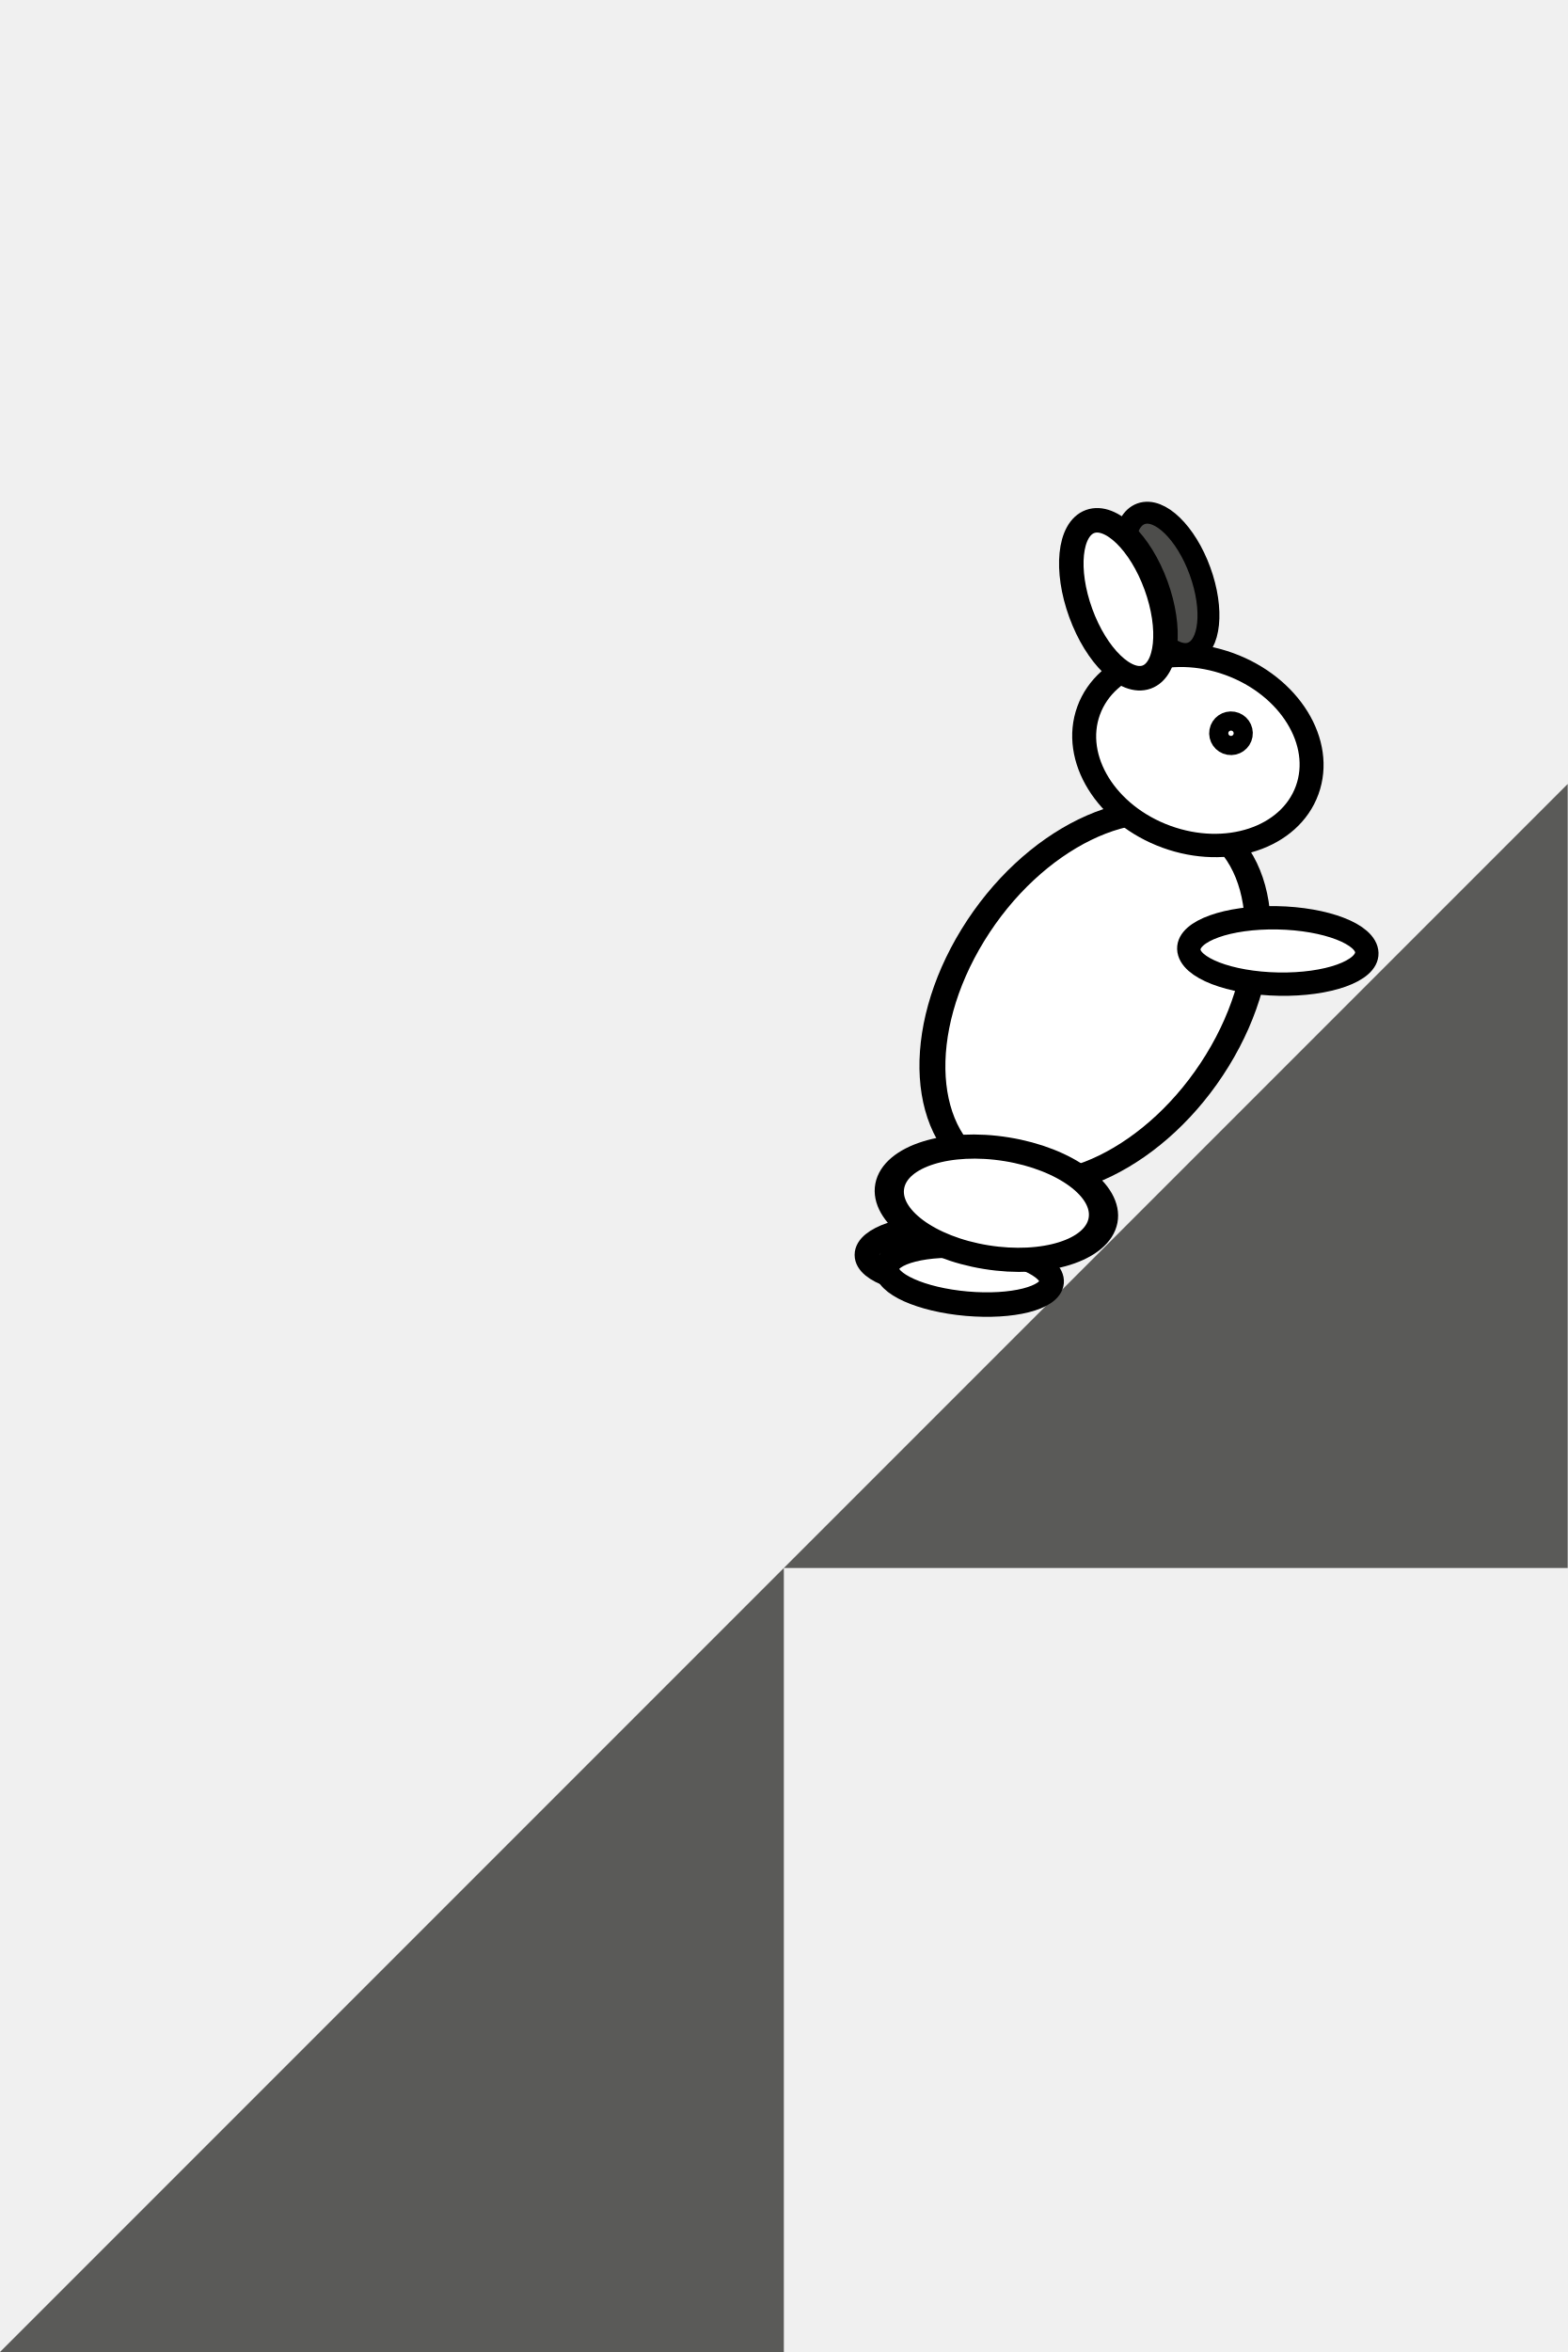
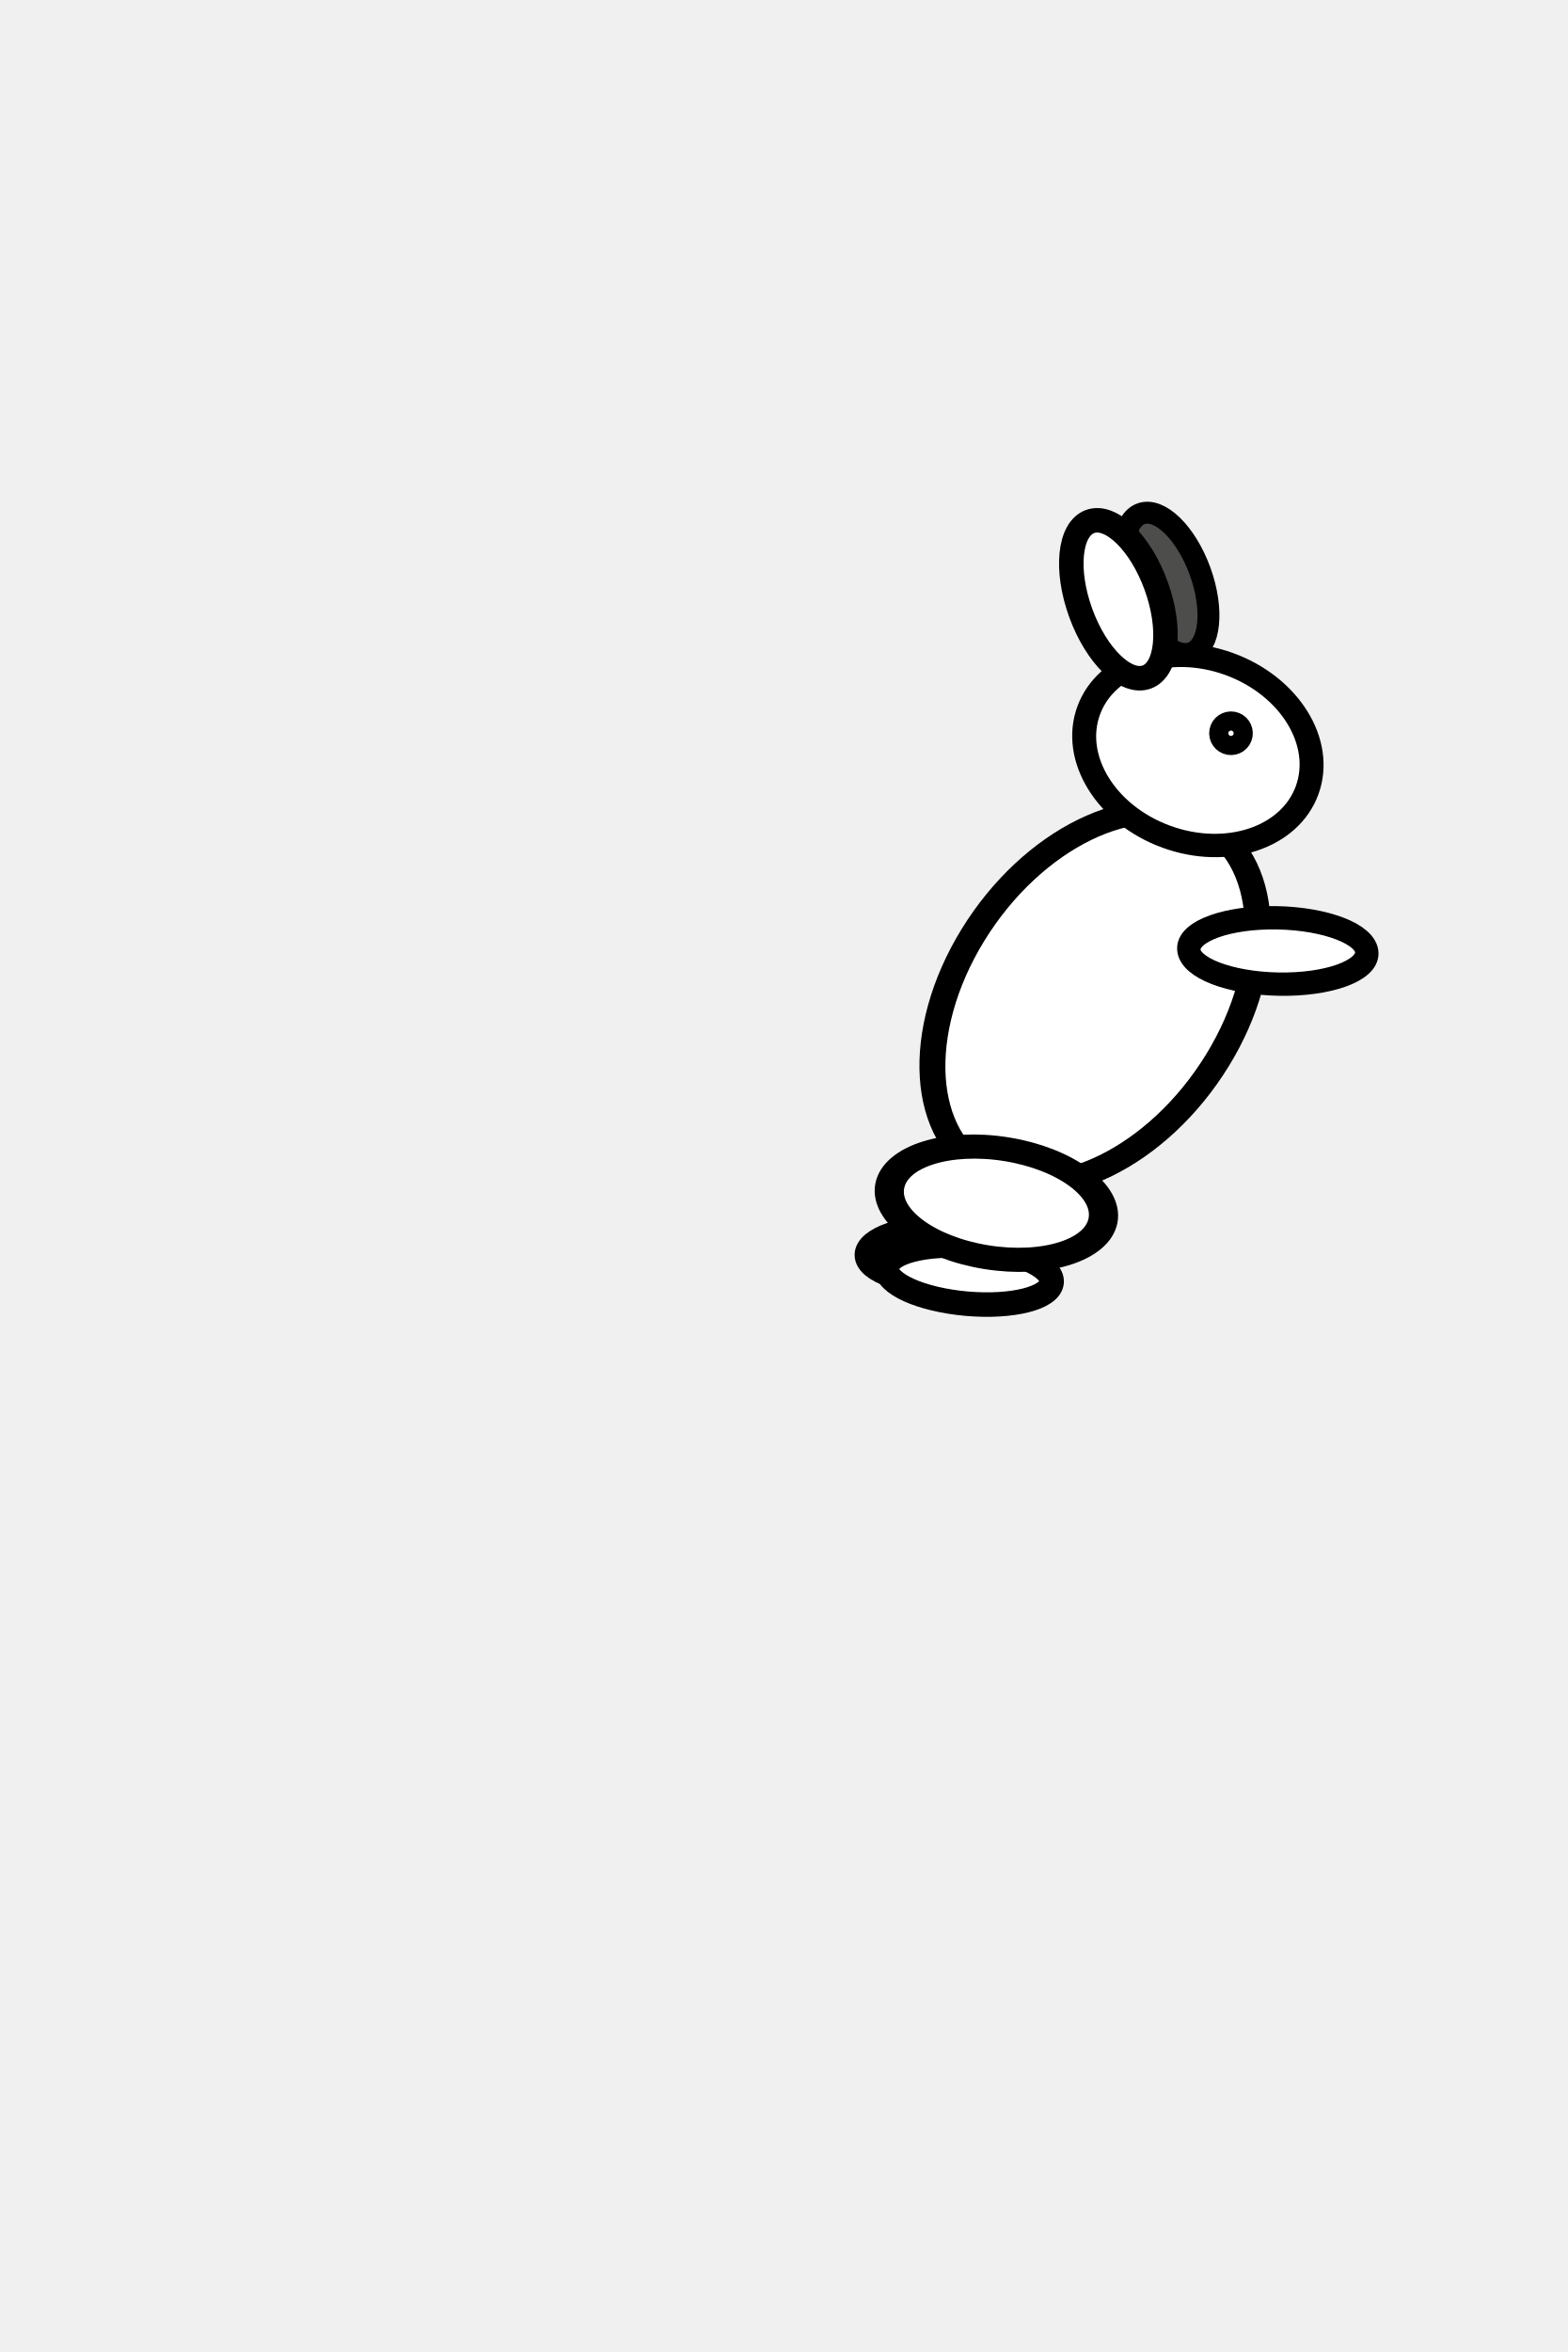
<svg xmlns="http://www.w3.org/2000/svg" width="64" height="96" id="svg2" version="1.1">
  <defs id="defs4" />
  <g id="layer1" transform="translate(0,-956.3622)">
-     <path style="fill:#5a5a58;fill-opacity:1;stroke:none" d="m 32,1020.362 32,-32 0,32 z" id="path3066" />
-     <path style="fill:#5a5a58;fill-opacity:1;stroke:none" d="m 0,1052.362 32,-32 0,32 z" id="path3066-5" />
    <path style="fill:#4d4d4b;fill-opacity:1;stroke:#000000;stroke-opacity:1" id="path3772-7-5" d="m 13.582,7.609 c 0,0.903 -1.512,1.636 -3.378,1.636 -1.865,0 -3.378,-0.732 -3.378,-1.636 0,-0.903 1.512,-1.636 3.378,-1.636 1.865,0 3.378,0.732 3.378,1.636 z" transform="matrix(0.3060454,0.8408529,-0.8408529,0.3060454,50.8892,969.2646)" />
    <path transform="translate(21.2382,978.1068)" style="fill:#ffffff;fill-opacity:1;stroke:#000000;stroke-opacity:1" id="path3766-3-7" d="m 20.907,29.476 c 0,0.648 -1.512,1.173 -3.378,1.173 -1.865,0 -3.378,-0.525 -3.378,-1.173 0,-0.648 1.512,-1.173 3.378,-1.173 1.865,0 3.378,0.525 3.378,1.173 z" />
    <path style="fill:#ffffff;fill-opacity:1;stroke:#000000;stroke-opacity:1" id="path3766-8" d="m 20.907,29.476 c 0,0.648 -1.512,1.173 -3.378,1.173 -1.865,0 -3.378,-0.525 -3.378,-1.173 0,-0.648 1.512,-1.173 3.378,-1.173 1.865,0 3.378,0.525 3.378,1.173 z" transform="matrix(0.9961947,0.08715574,-0.08715574,0.9961947,24.67381,977.5137)" />
    <path style="fill:#ffffff;fill-opacity:1;stroke:#000000;stroke-opacity:1" id="path3768-5" d="m 18.631,21.298 c 0,4.772 -2.404,8.64 -5.369,8.64 -2.965,0 -5.369,-3.868 -5.369,-8.64 0,-4.772 2.404,-8.64 5.369,-8.64 2.965,0 5.369,3.868 5.369,8.64 z" transform="matrix(0.929379,0.47661,-0.5075715,0.8261021,43.193,973.171)" />
    <path style="fill:#ffffff;fill-opacity:1;stroke:#000000;stroke-opacity:1" id="path3792-4" d="m 21.191,22.151 c 0,2.101 -0.637,3.804 -1.422,3.804 -0.785,0 -1.422,-1.703 -1.422,-3.804 0,-2.101 0.637,-3.804 1.422,-3.804 0.785,0 1.422,1.703 1.422,3.804 z" transform="matrix(-0.02626518,-0.9522553,0.955134,0.0175656,31.52823,1013.613)" />
    <path style="fill:#ffffff;fill-opacity:1;stroke:#000000;stroke-opacity:1" id="path3770-3" d="m 21.618,9.849 c 0,2.18 -2.165,3.947 -4.836,3.947 -2.671,0 -4.836,-1.767 -4.836,-3.947 0,-2.18 2.165,-3.947 4.836,-3.947 2.671,0 4.836,1.767 4.836,3.947 z" transform="matrix(0.9222913,0.3356866,-0.3250163,0.892975,36.62628,972.5628)" />
    <path style="fill:#ffffff;fill-opacity:1;stroke:#000000;stroke-opacity:1" id="path3772-2" d="m 13.582,7.609 c 0,0.903 -1.512,1.636 -3.378,1.636 -1.865,0 -3.378,-0.732 -3.378,-1.636 0,-0.903 1.512,-1.636 3.378,-1.636 1.865,0 3.378,0.732 3.378,1.636 z" transform="matrix(0.3420201,0.9396926,-0.9396926,0.3420201,49.31839,968.6314)" />
    <path style="fill:#ffffff;fill-opacity:1;stroke:#000000;stroke-opacity:1" id="path3794-7" d="m 20.48,9.707 c 0,0.216 -0.175,0.391 -0.391,0.391 -0.216,0 -0.391,-0.175 -0.391,-0.391 0,-0.216 0.175,-0.391 0.391,-0.391 0.216,0 0.391,0.175 0.391,0.391 z" transform="matrix(0.9848078,0.1736482,-0.1736482,0.9848078,32.15624,973.2431)" />
    <path style="fill:#ffffff;fill-opacity:1;stroke:#000000;stroke-opacity:1" id="path3796-9" d="m 17.493,27.947 c 0,1.257 -1.656,2.276 -3.698,2.276 -2.042,0 -3.698,-1.019 -3.698,-2.276 0,-1.257 1.656,-2.276 3.698,-2.276 2.042,0 3.698,1.019 3.698,2.276 z" transform="matrix(1.17699,0.1908706,-0.1854024,0.9670398,29.62217,975.8136)" />
  </g>
</svg>
